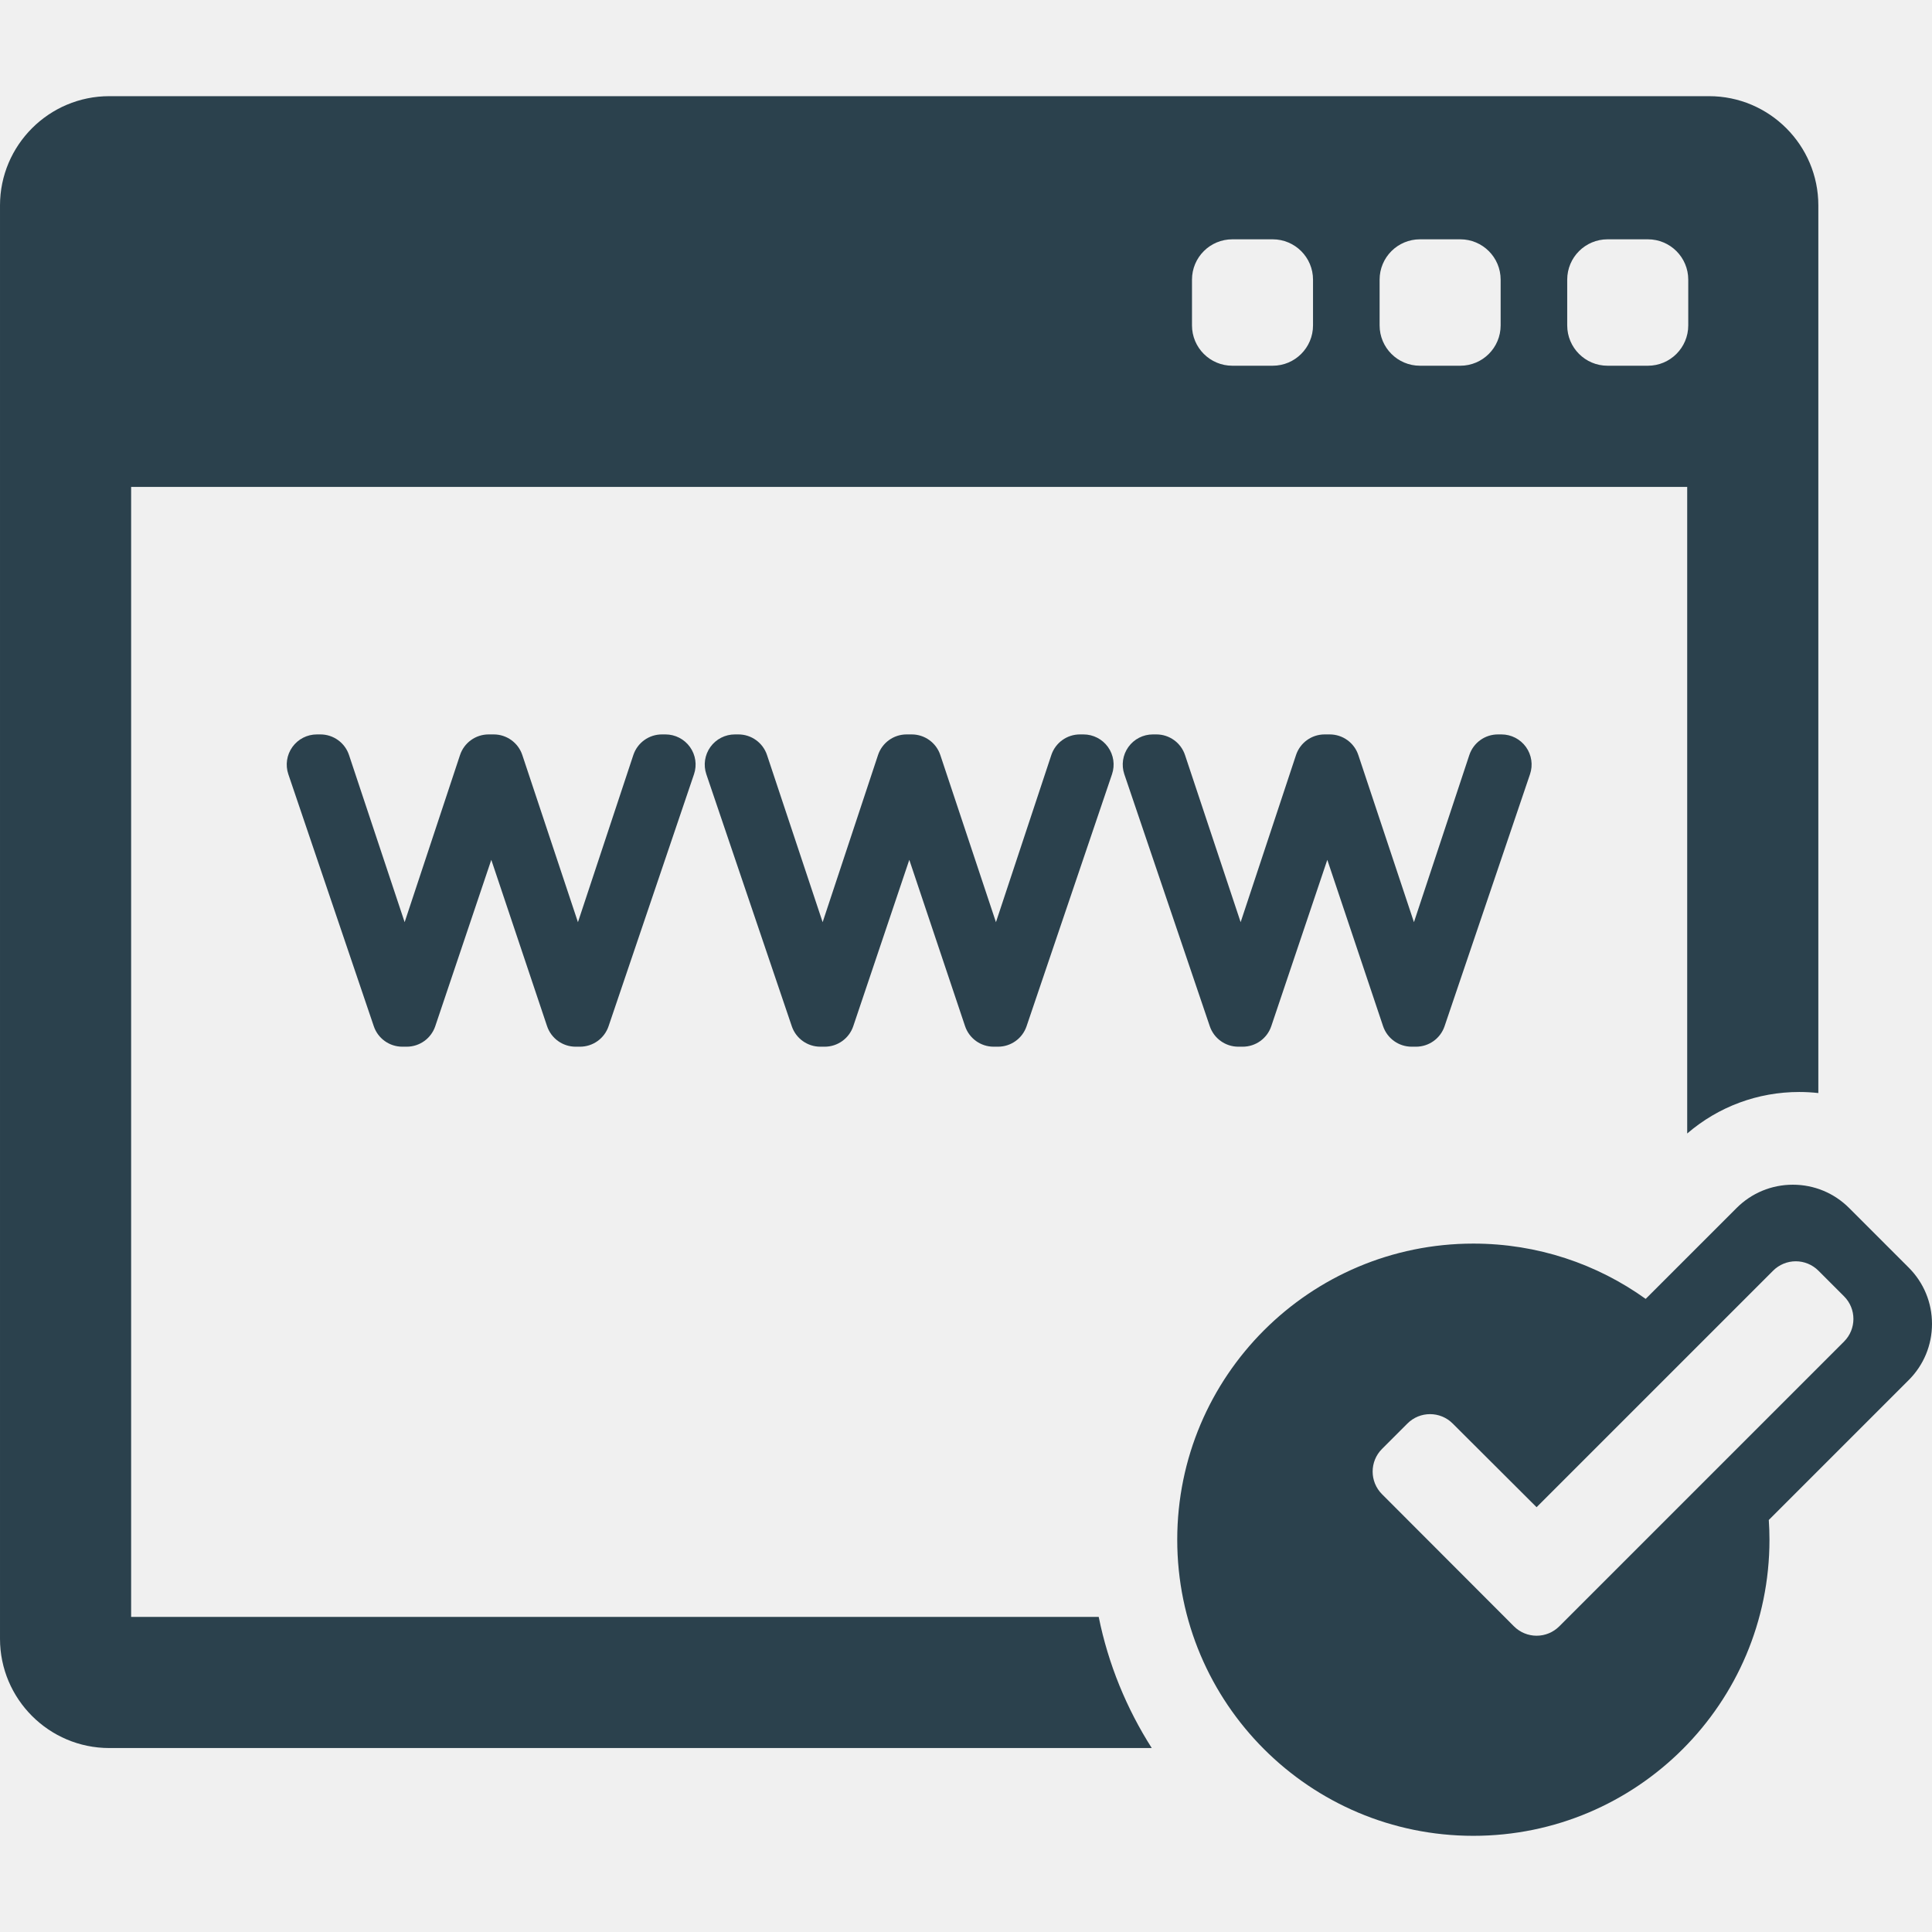
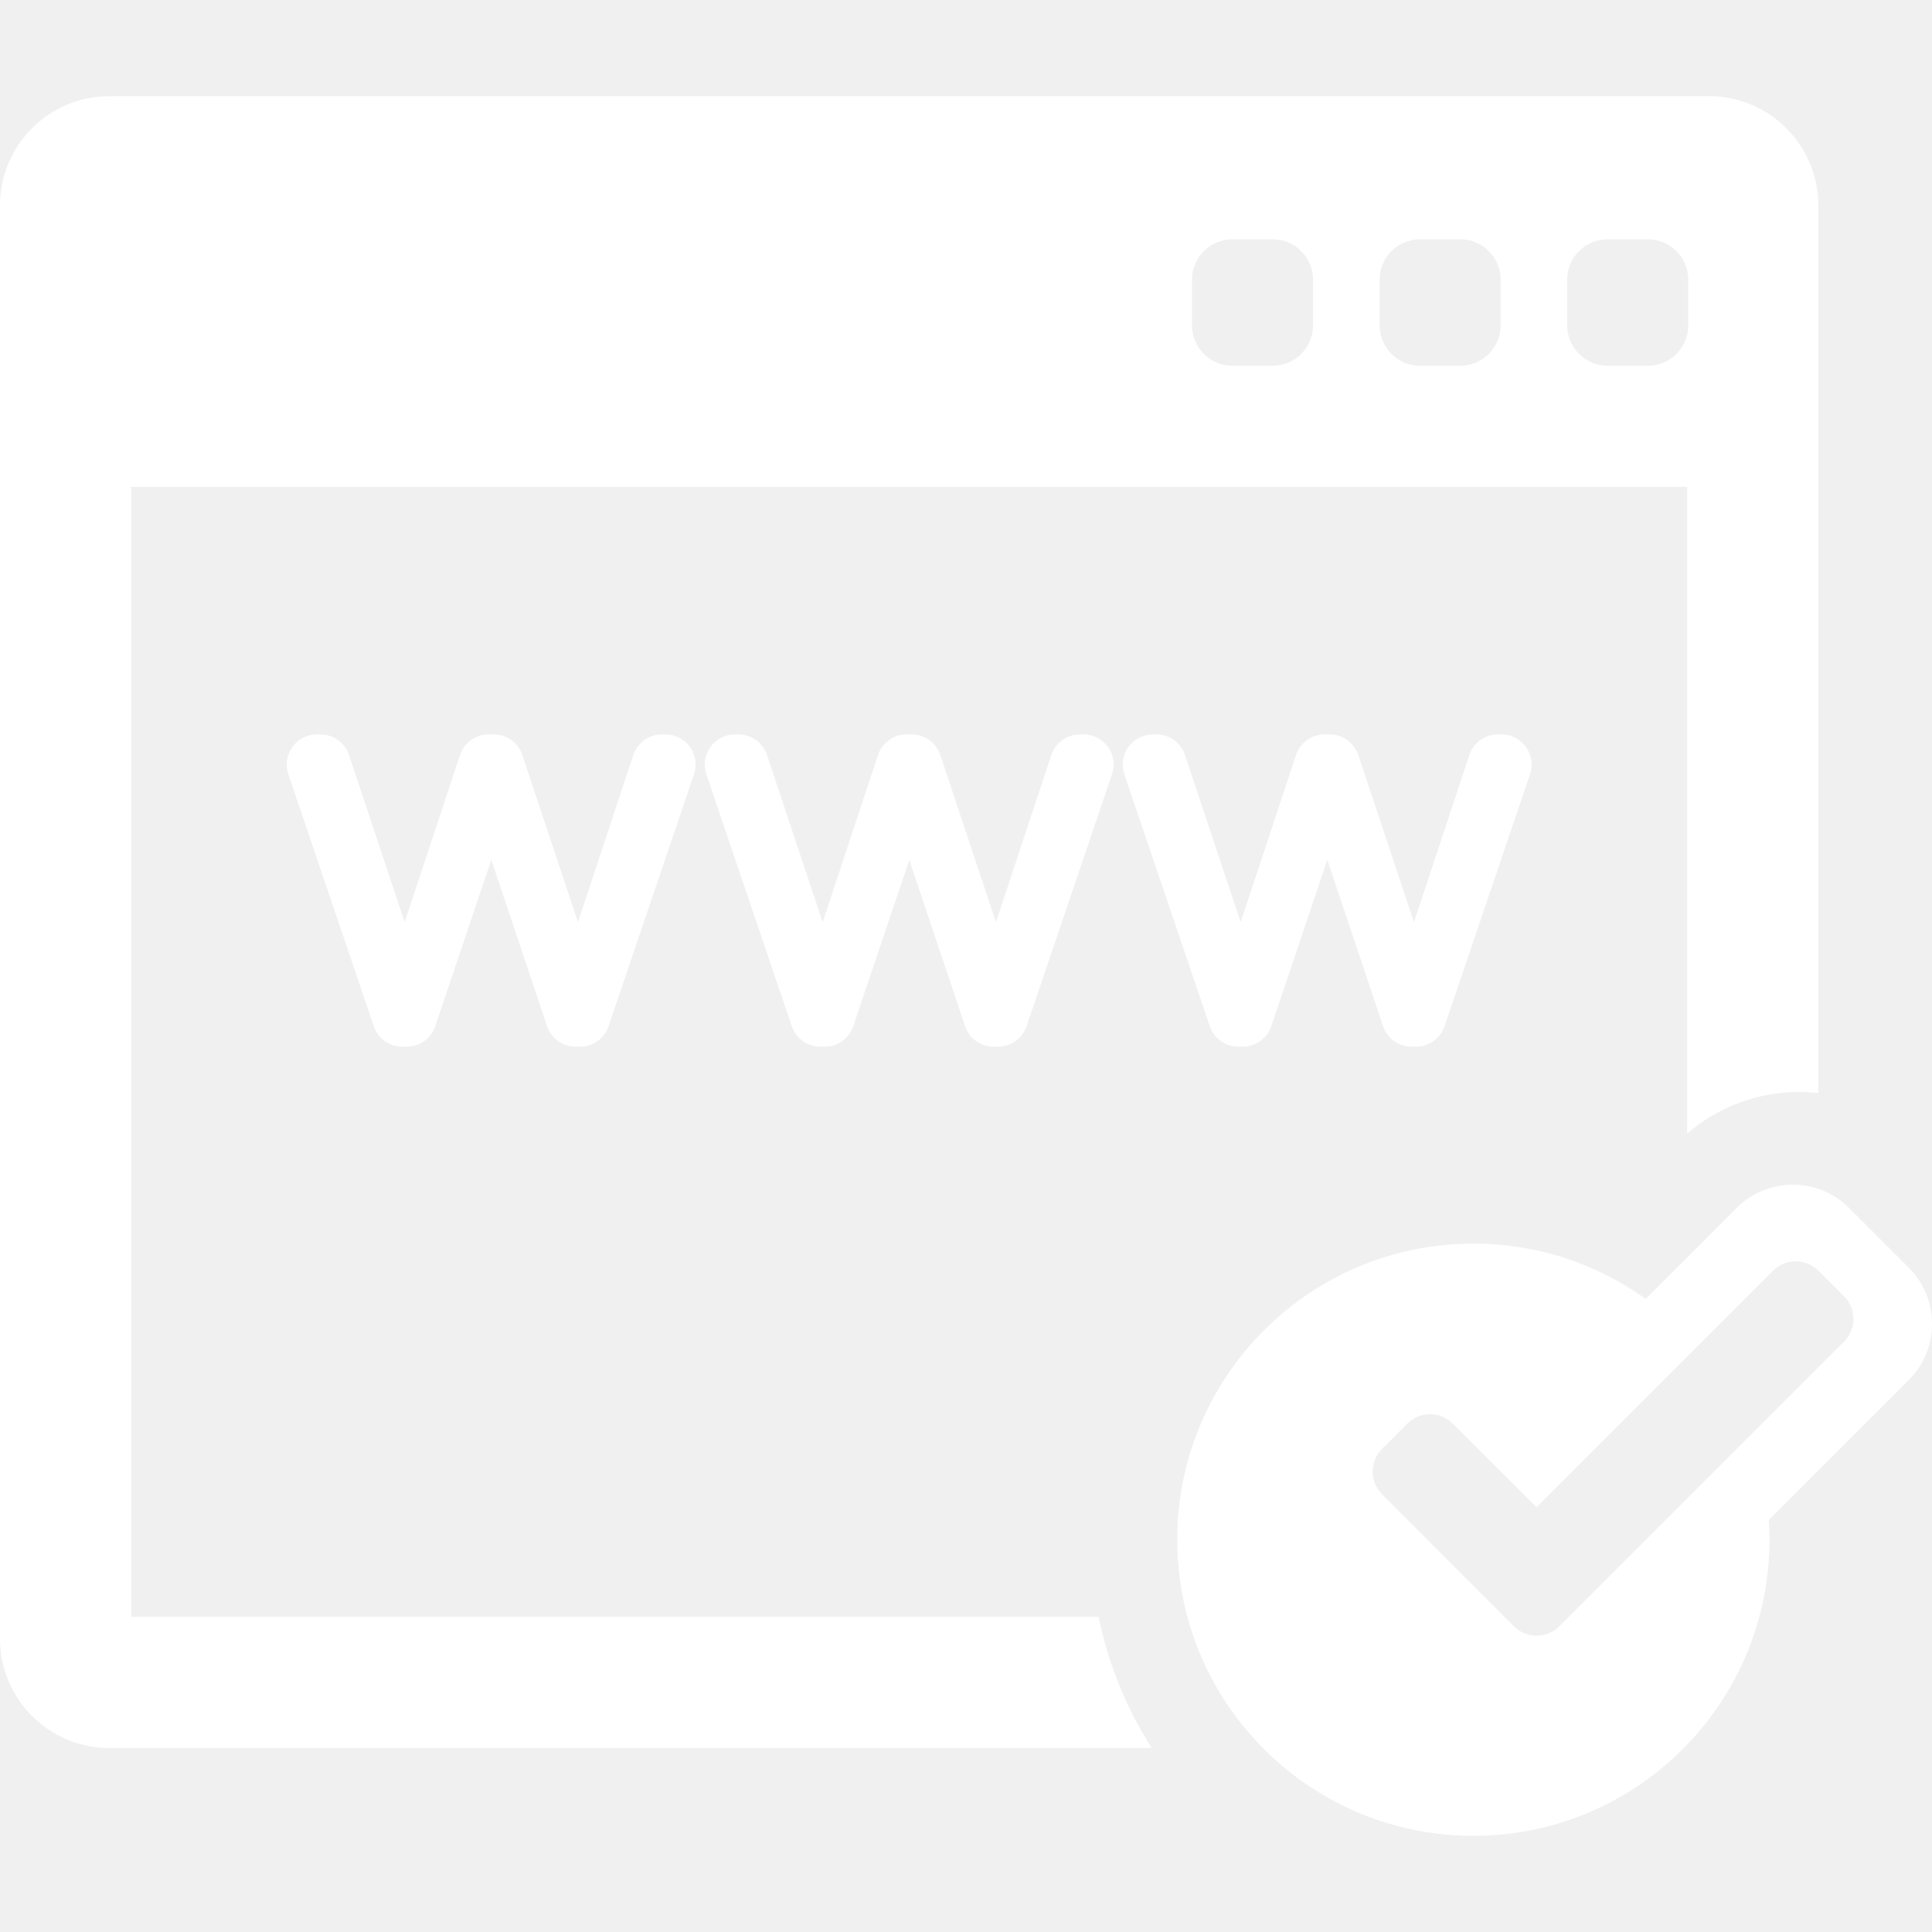
<svg xmlns="http://www.w3.org/2000/svg" version="1.1" id="Capa_1" x="0px" y="0px" width="512px" height="512px" viewBox="0 0 416.703 416.704" style="enable-background:new 0 0 416.703 416.704;" xml:space="preserve">
  <g>
    <g>
      <g>
-         <path d="M143.531,158.403h-0.764c-2.803,0-5.289,1.796-6.17,4.455l-11.943,36.043l-11.998-36.051     c-0.885-2.656-3.369-4.447-6.168-4.447h-1.1c-2.803,0-5.289,1.796-6.17,4.455l-11.943,36.043L75.277,162.85     c-0.885-2.656-3.369-4.447-6.168-4.447h-0.764c-2.096,0-4.063,1.01-5.283,2.713s-1.545,3.891-0.873,5.875l18.432,54.355     c0.893,2.637,3.369,4.411,6.154,4.411h0.426c0.029,0,0.059-0.005,0.088-0.006c0.029,0.001,0.059,0.006,0.088,0.006h0.344     c2.789,0,5.27-1.78,6.16-4.426l12.084-35.878l12.027,35.869c0.889,2.646,3.369,4.435,6.164,4.435h0.424     c0.029,0,0.059-0.005,0.088-0.006c0.029,0.001,0.059,0.006,0.088,0.006h0.344c2.785,0,5.262-1.774,6.156-4.411l18.43-54.355     c0.674-1.984,0.35-4.172-0.871-5.875S145.626,158.403,143.531,158.403z" fill="#2b414d" />
-         <path d="M233.688,158.403h-0.765c-2.803,0-5.288,1.796-6.17,4.455l-11.942,36.043l-11.999-36.051     c-0.885-2.656-3.369-4.447-6.168-4.447h-1.1c-2.803,0-5.289,1.796-6.17,4.455l-11.943,36.043l-11.998-36.051     c-0.885-2.656-3.369-4.447-6.168-4.447h-0.764c-2.096,0-4.063,1.01-5.283,2.713c-1.22,1.703-1.545,3.891-0.873,5.875     l18.432,54.355c0.893,2.637,3.369,4.411,6.154,4.411h0.426c0.029,0,0.059-0.005,0.088-0.006c0.029,0.001,0.059,0.006,0.088,0.006     h0.344c2.789,0,5.27-1.78,6.16-4.426l12.084-35.878l12.027,35.869c0.889,2.646,3.37,4.435,6.165,4.435h0.425     c0.028,0,0.059-0.005,0.088-0.006c0.028,0.001,0.059,0.006,0.088,0.006h0.344c2.785,0,5.262-1.774,6.156-4.411l18.43-54.355     c0.674-1.984,0.351-4.172-0.871-5.875S235.783,158.403,233.688,158.403z" fill="#2b414d" />
-         <path d="M323.844,158.403h-0.766c-2.803,0-5.287,1.796-6.17,4.455l-11.941,36.043l-11.998-36.051     c-0.885-2.656-3.369-4.447-6.168-4.447h-1.102c-2.803,0-5.289,1.796-6.17,4.455l-11.941,36.043l-11.999-36.051     c-0.885-2.656-3.368-4.447-6.168-4.447h-0.764c-2.098,0-4.063,1.01-5.283,2.713s-1.545,3.891-0.873,5.875l18.433,54.355     c0.894,2.637,3.369,4.411,6.154,4.411h0.426c0.029,0,0.06-0.005,0.088-0.006c0.029,0.001,0.06,0.006,0.089,0.006h0.344     c2.789,0,5.27-1.78,6.16-4.426l12.084-35.878l12.026,35.869c0.89,2.646,3.369,4.435,6.164,4.435h0.424     c0.029,0,0.06-0.005,0.089-0.006c0.028,0.001,0.059,0.006,0.088,0.006h0.344c2.785,0,5.262-1.774,6.156-4.411l18.43-54.355     c0.674-1.984,0.35-4.172-0.871-5.875C327.906,159.413,325.939,158.403,323.844,158.403z" fill="#2b414d" />
-         <path d="M28.283,348.743V105.026h335.621v139.452c6.733-5.787,15.211-8.953,24.182-8.953c1.381,0,2.748,0.082,4.102,0.229V44.311     c0-12.996-10.571-23.568-23.563-23.568H23.568C10.57,20.743,0,31.315,0,44.311v309.147c0,12.994,10.57,23.568,23.568,23.568     h224.848c-5.428-8.517-9.375-18.062-11.441-28.283H28.283L28.283,348.743z M338.025,60.319c0-4.807,3.895-8.703,8.702-8.703     h8.703c4.806,0,8.701,3.896,8.701,8.703v9.863c0,4.805-3.896,8.701-8.701,8.701h-8.703c-4.809,0-8.702-3.896-8.702-8.701V60.319z      M297.561,60.319c0-4.807,3.896-8.703,8.701-8.703h8.703c4.808,0,8.701,3.896,8.701,8.703v9.863c0,4.805-3.896,8.701-8.701,8.701     h-8.703c-4.805,0-8.701-3.896-8.701-8.701V60.319z M257.094,60.319c0-4.807,3.896-8.703,8.703-8.703h8.701     c4.805,0,8.701,3.896,8.701,8.703v9.863c0,4.805-3.896,8.701-8.701,8.701h-8.701c-4.807,0-8.703-3.896-8.703-8.701V60.319z" fill="#2b414d" />
-         <path d="M416.703,285.536c0-4.586-1.785-8.896-5.029-12.141L398.83,260.55c-3.242-3.241-7.553-5.026-12.137-5.026     s-8.896,1.785-12.14,5.028l-19.604,19.601c-10.469-7.506-23.303-11.928-37.168-11.928c-35.273,0-63.868,28.596-63.868,63.868     c0,35.271,28.595,63.867,63.868,63.867c35.272,0,63.867-28.598,63.867-63.867c0-1.431-0.052-2.849-0.146-4.255l30.166-30.166     C414.916,294.432,416.703,290.12,416.703,285.536z M397.734,289.352l-61.427,61.428c-1.295,1.295-3.051,2.021-4.881,2.021h-0.002     c-1.834,0-3.588-0.729-4.883-2.022l-28.467-28.51c-2.689-2.695-2.688-7.064,0.006-9.759l5.479-5.479     c2.693-2.693,7.06-2.695,9.755-0.006l18.104,18.057l51.021-51.02c1.295-1.295,3.051-2.021,4.881-2.021s3.586,0.728,4.881,2.021     l5.529,5.53C400.43,282.288,400.43,286.657,397.734,289.352z" fill="#2b414d" />
+         <path d="M143.531,158.403h-0.764c-2.803,0-5.289,1.796-6.17,4.455l-11.943,36.043l-11.998-36.051     c-0.885-2.656-3.369-4.447-6.168-4.447h-1.1c-2.803,0-5.289,1.796-6.17,4.455l-11.943,36.043L75.277,162.85     c-0.885-2.656-3.369-4.447-6.168-4.447h-0.764c-2.096,0-4.063,1.01-5.283,2.713s-1.545,3.891-0.873,5.875l18.432,54.355     c0.893,2.637,3.369,4.411,6.154,4.411h0.426c0.029,0,0.059-0.005,0.088-0.006c0.029,0.001,0.059,0.006,0.088,0.006h0.344     c2.789,0,5.27-1.78,6.16-4.426l12.084-35.878l12.027,35.869c0.889,2.646,3.369,4.435,6.164,4.435h0.424     c0.029,0,0.059-0.005,0.088-0.006c0.029,0.001,0.059,0.006,0.088,0.006h0.344c2.785,0,5.262-1.774,6.156-4.411l18.43-54.355     c0.674-1.984,0.35-4.172-0.871-5.875S145.626,158.403,143.531,158.403z" fill="white" />
+         <path d="M233.688,158.403h-0.765c-2.803,0-5.288,1.796-6.17,4.455l-11.942,36.043l-11.999-36.051     c-0.885-2.656-3.369-4.447-6.168-4.447h-1.1c-2.803,0-5.289,1.796-6.17,4.455l-11.943,36.043l-11.998-36.051     c-0.885-2.656-3.369-4.447-6.168-4.447h-0.764c-2.096,0-4.063,1.01-5.283,2.713c-1.22,1.703-1.545,3.891-0.873,5.875     l18.432,54.355c0.893,2.637,3.369,4.411,6.154,4.411h0.426c0.029,0,0.059-0.005,0.088-0.006c0.029,0.001,0.059,0.006,0.088,0.006     h0.344c2.789,0,5.27-1.78,6.16-4.426l12.084-35.878l12.027,35.869c0.889,2.646,3.37,4.435,6.165,4.435h0.425     c0.028,0,0.059-0.005,0.088-0.006c0.028,0.001,0.059,0.006,0.088,0.006h0.344c2.785,0,5.262-1.774,6.156-4.411l18.43-54.355     c0.674-1.984,0.351-4.172-0.871-5.875S235.783,158.403,233.688,158.403z" fill="white" />
+         <path d="M323.844,158.403h-0.766c-2.803,0-5.287,1.796-6.17,4.455l-11.941,36.043l-11.998-36.051     c-0.885-2.656-3.369-4.447-6.168-4.447h-1.102c-2.803,0-5.289,1.796-6.17,4.455l-11.941,36.043l-11.999-36.051     c-0.885-2.656-3.368-4.447-6.168-4.447h-0.764c-2.098,0-4.063,1.01-5.283,2.713s-1.545,3.891-0.873,5.875l18.433,54.355     c0.894,2.637,3.369,4.411,6.154,4.411h0.426c0.029,0,0.06-0.005,0.088-0.006c0.029,0.001,0.06,0.006,0.089,0.006h0.344     c2.789,0,5.27-1.78,6.16-4.426l12.084-35.878l12.026,35.869c0.89,2.646,3.369,4.435,6.164,4.435h0.424     c0.029,0,0.06-0.005,0.089-0.006c0.028,0.001,0.059,0.006,0.088,0.006h0.344c2.785,0,5.262-1.774,6.156-4.411l18.43-54.355     c0.674-1.984,0.35-4.172-0.871-5.875C327.906,159.413,325.939,158.403,323.844,158.403z" fill="white" />
+         <path d="M28.283,348.743V105.026h335.621v139.452c6.733-5.787,15.211-8.953,24.182-8.953c1.381,0,2.748,0.082,4.102,0.229V44.311     c0-12.996-10.571-23.568-23.563-23.568H23.568C10.57,20.743,0,31.315,0,44.311v309.147c0,12.994,10.57,23.568,23.568,23.568     h224.848c-5.428-8.517-9.375-18.062-11.441-28.283H28.283L28.283,348.743z M338.025,60.319c0-4.807,3.895-8.703,8.702-8.703     h8.703c4.806,0,8.701,3.896,8.701,8.703v9.863c0,4.805-3.896,8.701-8.701,8.701h-8.703c-4.809,0-8.702-3.896-8.702-8.701V60.319z      M297.561,60.319c0-4.807,3.896-8.703,8.701-8.703h8.703c4.808,0,8.701,3.896,8.701,8.703v9.863c0,4.805-3.896,8.701-8.701,8.701     h-8.703c-4.805,0-8.701-3.896-8.701-8.701V60.319z M257.094,60.319c0-4.807,3.896-8.703,8.703-8.703h8.701     c4.805,0,8.701,3.896,8.701,8.703v9.863c0,4.805-3.896,8.701-8.701,8.701h-8.701c-4.807,0-8.703-3.896-8.703-8.701V60.319z" fill="white" />
+         <path d="M416.703,285.536c0-4.586-1.785-8.896-5.029-12.141L398.83,260.55c-3.242-3.241-7.553-5.026-12.137-5.026     s-8.896,1.785-12.14,5.028l-19.604,19.601c-10.469-7.506-23.303-11.928-37.168-11.928c-35.273,0-63.868,28.596-63.868,63.868     c0,35.271,28.595,63.867,63.868,63.867c35.272,0,63.867-28.598,63.867-63.867c0-1.431-0.052-2.849-0.146-4.255l30.166-30.166     C414.916,294.432,416.703,290.12,416.703,285.536z M397.734,289.352l-61.427,61.428c-1.295,1.295-3.051,2.021-4.881,2.021h-0.002     c-1.834,0-3.588-0.729-4.883-2.022l-28.467-28.51c-2.689-2.695-2.688-7.064,0.006-9.759l5.479-5.479     c2.693-2.693,7.06-2.695,9.755-0.006l18.104,18.057l51.021-51.02c1.295-1.295,3.051-2.021,4.881-2.021s3.586,0.728,4.881,2.021     l5.529,5.53C400.43,282.288,400.43,286.657,397.734,289.352z" fill="white" />
      </g>
    </g>
  </g>
  <g>
</g>
  <g>
</g>
  <g>
</g>
  <g>
</g>
  <g>
</g>
  <g>
</g>
  <g>
</g>
  <g>
</g>
  <g>
</g>
  <g>
</g>
  <g>
</g>
  <g>
</g>
  <g>
</g>
  <g>
</g>
  <g>
</g>
</svg>
